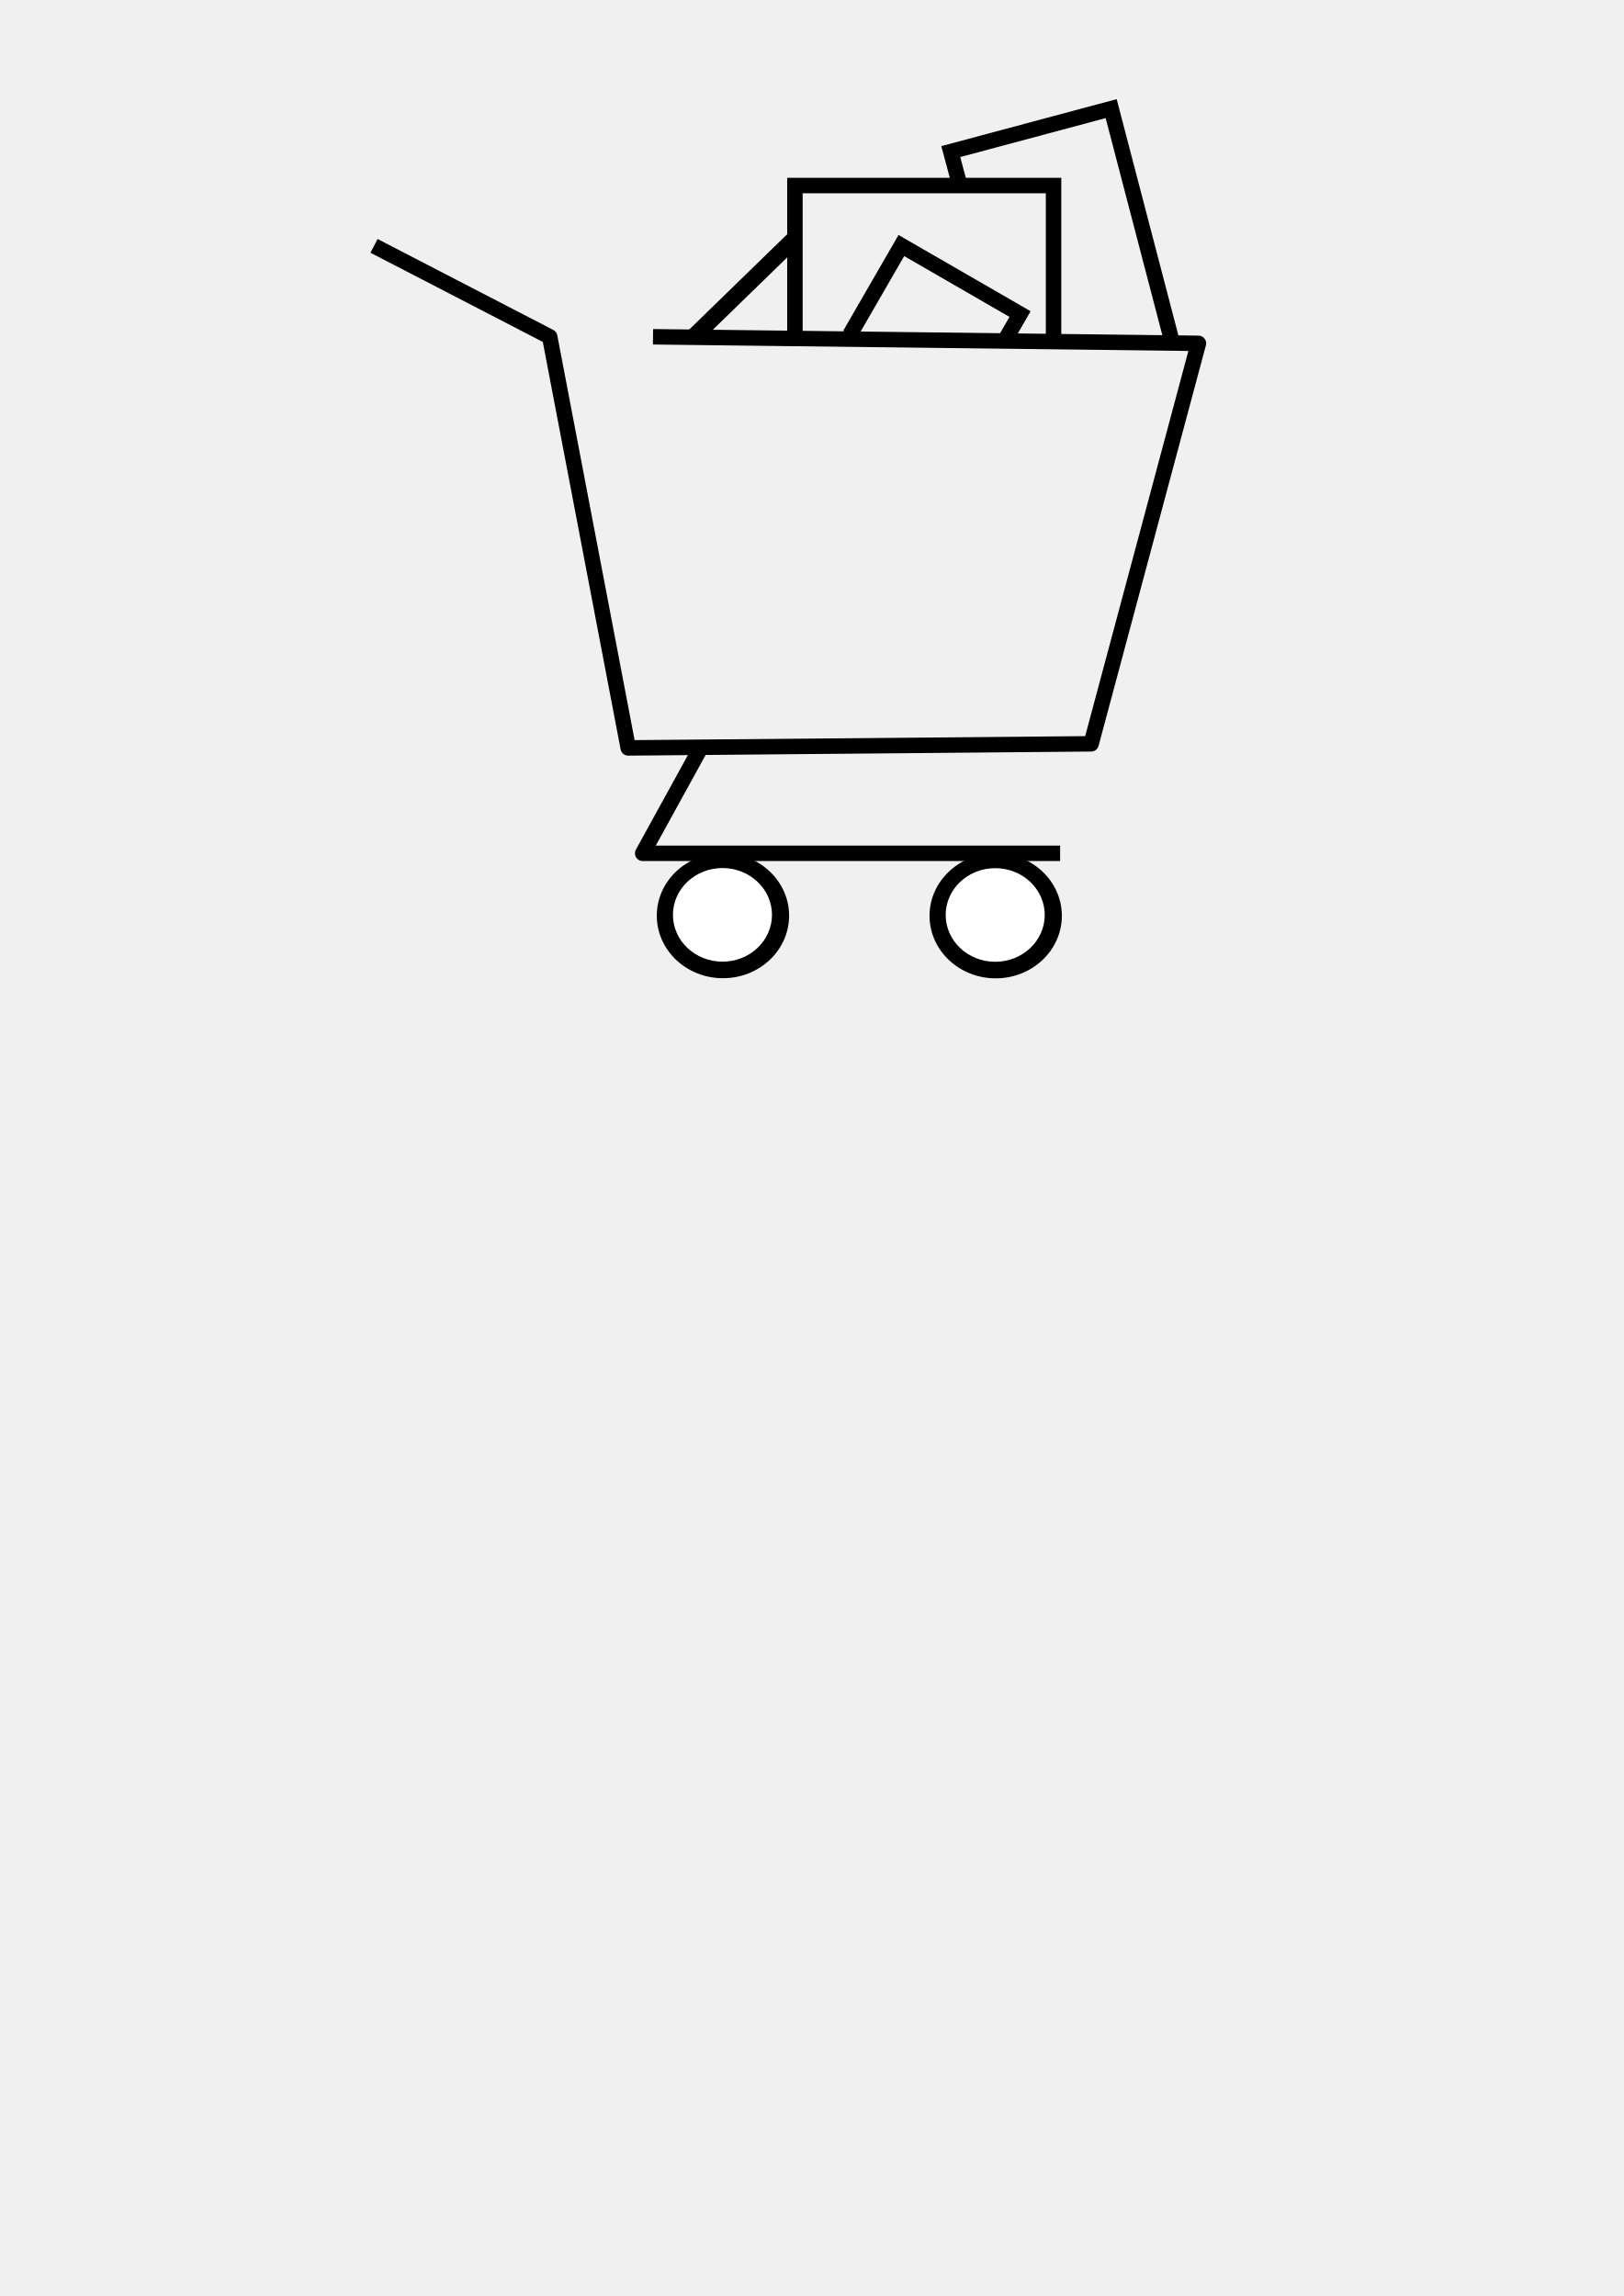
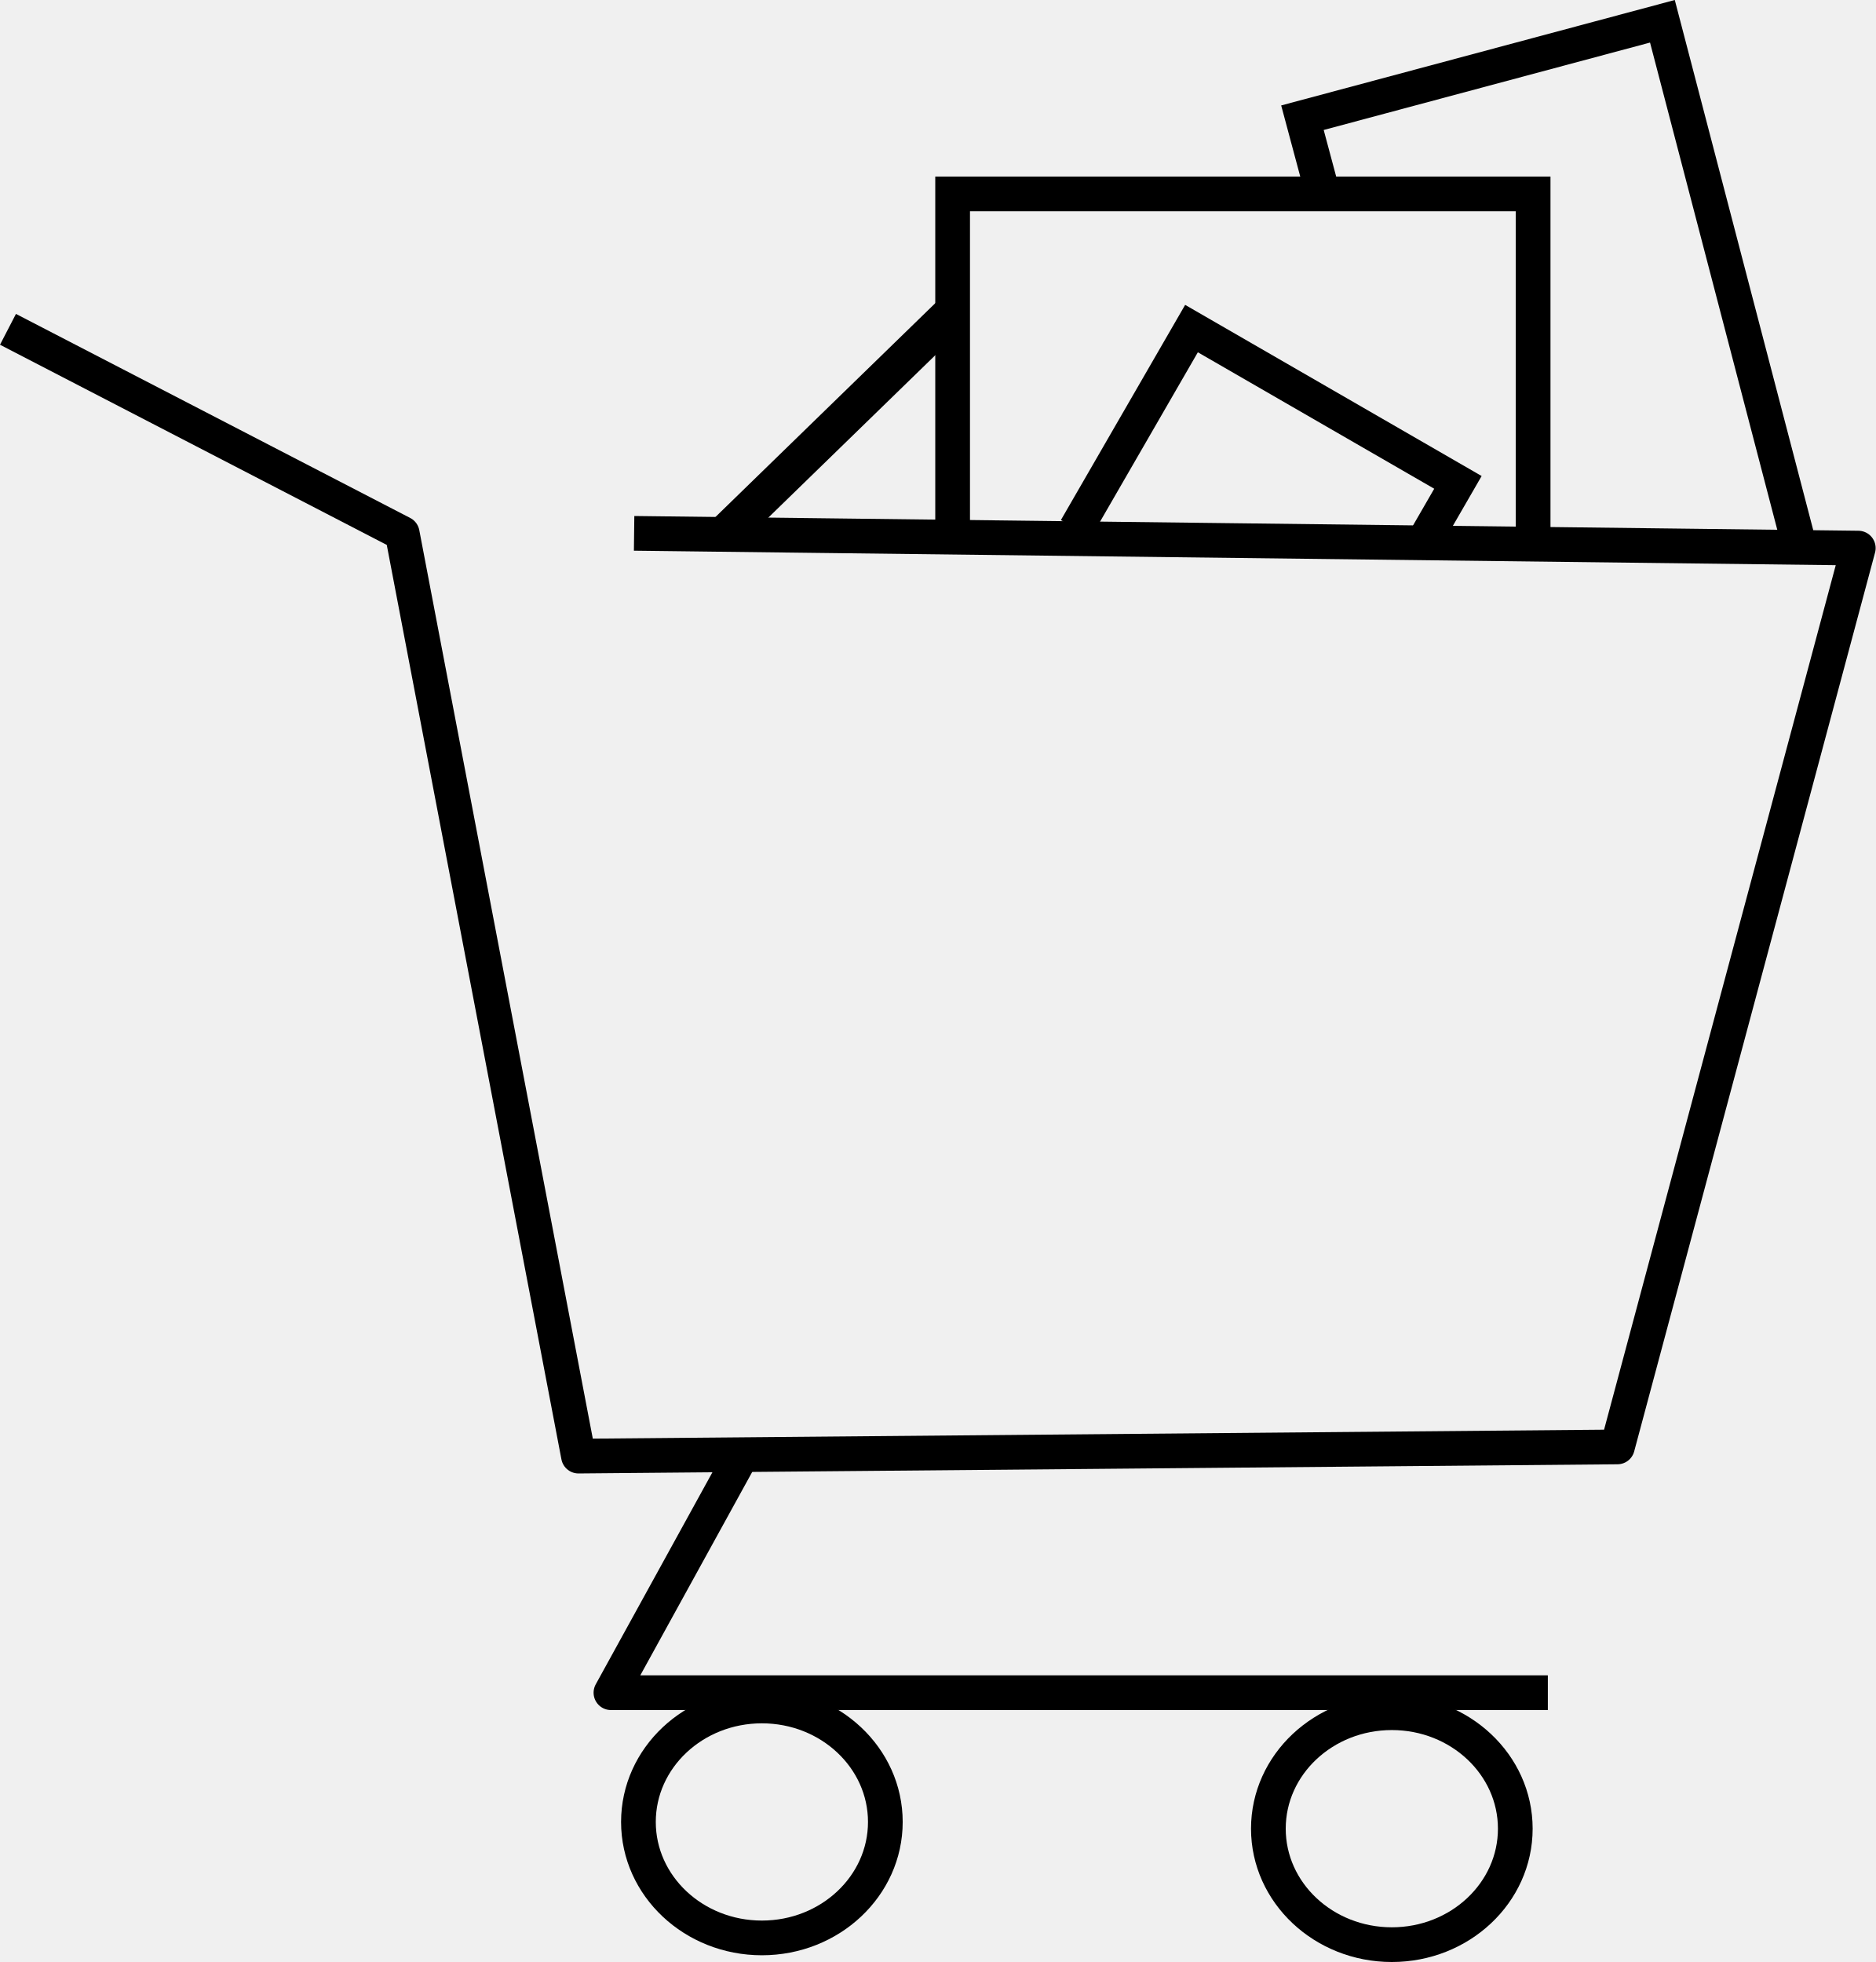
- <svg xmlns="http://www.w3.org/2000/svg" xmlns:ns1="http://www.openswatchbook.org/uri/2009/osb" width="210mm" height="297mm" viewBox="0 0 210 297" version="1.1" id="svg8">
+ <svg xmlns="http://www.w3.org/2000/svg" xmlns:ns1="http://www.openswatchbook.org/uri/2009/osb" width="108.083mm" height="113.078mm" viewBox="0 0 108.083 113.078" version="1.1" id="svg8">
  <defs id="defs2">
    <linearGradient id="linearGradient2891" ns1:paint="solid">
      <stop style="stop-color:#000000;stop-opacity:1;" offset="0" id="stop2889" />
    </linearGradient>
  </defs>
-   <g id="layer1" style="display:inline">
-     <path style="mix-blend-mode:normal;fill:none;fill-opacity:1;fill-rule:nonzero;stroke:#000000;stroke-width:2;stroke-linecap:butt;stroke-linejoin:round;stroke-miterlimit:4;stroke-dasharray:none;stroke-dashoffset:0;stroke-opacity:1" d="m 48.376,31.805 22.718,11.76 10.156,53.181 59.868,-0.529 13.88,-51.803 -70.542,-0.85" id="path837" />
-     <path style="fill:none;stroke:#000000;stroke-width:2;stroke-linecap:butt;stroke-linejoin:round;stroke-miterlimit:4;stroke-dasharray:none;stroke-opacity:1" d="M 90.638,96.718 83.121,110.382 H 137.109" id="path839" />
+   <g id="layer1" style="display:inline" transform="translate(-47.91608,-12.82477)" />
+   <g id="layer2" style="display:inline" transform="translate(-47.91608,-12.82477)">
+     <g id="g2974" />
  </g>
-   <g id="layer2" style="display:inline">
-     <g id="g2974" />
-     <g id="g2979">
-       <ellipse style="fill:#000000;fill-opacity:1;stroke:#ececec;stroke-width:0;stroke-miterlimit:4;stroke-dasharray:none" id="path845-7" cx="128.777" cy="118.464" rx="8.556" ry="8.089" />
-       <ellipse style="fill:#ffffff;fill-opacity:1;stroke:#ececec;stroke-width:0;stroke-miterlimit:4;stroke-dasharray:none" id="path845-6-3" cx="128.714" cy="118.357" rx="6.405" ry="6.055" />
-     </g>
-     <g id="g2979-6" transform="translate(-35.27481,-0.0155706)">
-       <ellipse style="fill:#000000;fill-opacity:1;stroke:#ececec;stroke-width:0;stroke-miterlimit:4;stroke-dasharray:none" id="path845-7-1" cx="128.777" cy="118.464" rx="8.556" ry="8.089" />
-       <ellipse style="fill:#ffffff;fill-opacity:1;stroke:#ececec;stroke-width:0;stroke-miterlimit:4;stroke-dasharray:none" id="path845-6-3-8" cx="128.714" cy="118.357" rx="6.405" ry="6.055" />
+   <g id="layer3" style="display:inline" transform="translate(-47.91608,-12.82477)" />
+   <g id="layer5" style="opacity:1" transform="translate(-47.91608,-12.82477)">
+     <path style="display:inline;fill:none;stroke:#000000;stroke-width:2;stroke-linecap:butt;stroke-linejoin:miter;stroke-miterlimit:4;stroke-dasharray:none;stroke-opacity:1" d="M 102.81,43.278 V 24.001 h 33.451 v 19.844" id="path3349" />
+     <path style="display:inline;fill:none;stroke:#000000;stroke-width:2;stroke-linecap:butt;stroke-linejoin:miter;stroke-miterlimit:4;stroke-dasharray:none;stroke-opacity:1" d="m 151.568,44.141 -7.857,-30.09 -20.743,5.558 1.013,3.78" id="path3351" />
+     <path style="display:inline;fill:none;stroke:#000000;stroke-width:2;stroke-linecap:butt;stroke-linejoin:miter;stroke-miterlimit:4;stroke-dasharray:none;stroke-opacity:1" d="m 109.915,43.298 6.66,-11.536 15.353,8.864 -1.893,3.278" id="path3353" />
+     <path style="display:inline;fill:none;stroke:#000000;stroke-width:2.15;stroke-linecap:butt;stroke-linejoin:miter;stroke-miterlimit:4;stroke-dasharray:none;stroke-opacity:1" d="M 89.744,43.537 102.745,30.889" id="path3355" />
+     <g id="g5299">
+       <g id="g5306">
+         <path style="display:inline;mix-blend-mode:normal;fill:none;fill-opacity:1;fill-rule:nonzero;stroke:#000000;stroke-width:2;stroke-linecap:butt;stroke-linejoin:round;stroke-miterlimit:4;stroke-dasharray:none;stroke-dashoffset:0;stroke-opacity:1" d="m 48.376,31.805 22.718,11.76 10.156,53.181 59.868,-0.529 13.88,-51.803 -70.542,-0.85" id="path837" />
+         <path style="display:inline;fill:none;stroke:#000000;stroke-width:2;stroke-linecap:butt;stroke-linejoin:round;stroke-miterlimit:4;stroke-dasharray:none;stroke-opacity:1" d="M 90.638,96.718 83.121,110.382 H 137.109" id="path839" />
+         <ellipse style="opacity:1;fill:#000000;fill-opacity:0;stroke:#000000;stroke-width:2;stroke-linecap:round;stroke-miterlimit:4;stroke-dasharray:none;stroke-opacity:1" id="path4639-5" cx="128.119" cy="118.219" rx="7.114" ry="6.684" />
+         <ellipse style="opacity:1;fill:#000000;fill-opacity:0;stroke:#000000;stroke-width:2;stroke-linecap:round;stroke-miterlimit:4;stroke-dasharray:none;stroke-opacity:1" id="path4639-5-5" cx="91.819" cy="117.831" rx="7.114" ry="6.684" />
+       </g>
    </g>
  </g>
-   <g id="layer3" style="display:inline" />
-   <g id="layer5" style="opacity:1;">
-     <path style="display:inline;fill:none;stroke:#000000;stroke-width:2;stroke-linecap:butt;stroke-linejoin:miter;stroke-opacity:1;stroke-miterlimit:4;stroke-dasharray:none" d="M 102.81,43.278 V 24.001 h 33.451 v 19.844" id="path3349" />
-     <path style="display:inline;fill:none;stroke:#000000;stroke-width:2;stroke-linecap:butt;stroke-linejoin:miter;stroke-miterlimit:4;stroke-dasharray:none;stroke-opacity:1" d="m 151.568,44.141 -7.857,-30.09 -20.743,5.558 1.013,3.78" id="path3351" />
-     <path style="display:inline;fill:none;stroke:#000000;stroke-width:2;stroke-linecap:butt;stroke-linejoin:miter;stroke-opacity:1;stroke-miterlimit:4;stroke-dasharray:none" d="m 109.915,43.298 6.66,-11.536 15.353,8.864 -1.893,3.278" id="path3353" />
-     <path style="display:inline;fill:none;stroke:#000000;stroke-width:2.15;stroke-linecap:butt;stroke-linejoin:miter;stroke-miterlimit:4;stroke-dasharray:none;stroke-opacity:1" d="M 89.744,43.537 102.745,30.889" id="path3355" />
-   </g>
</svg>
